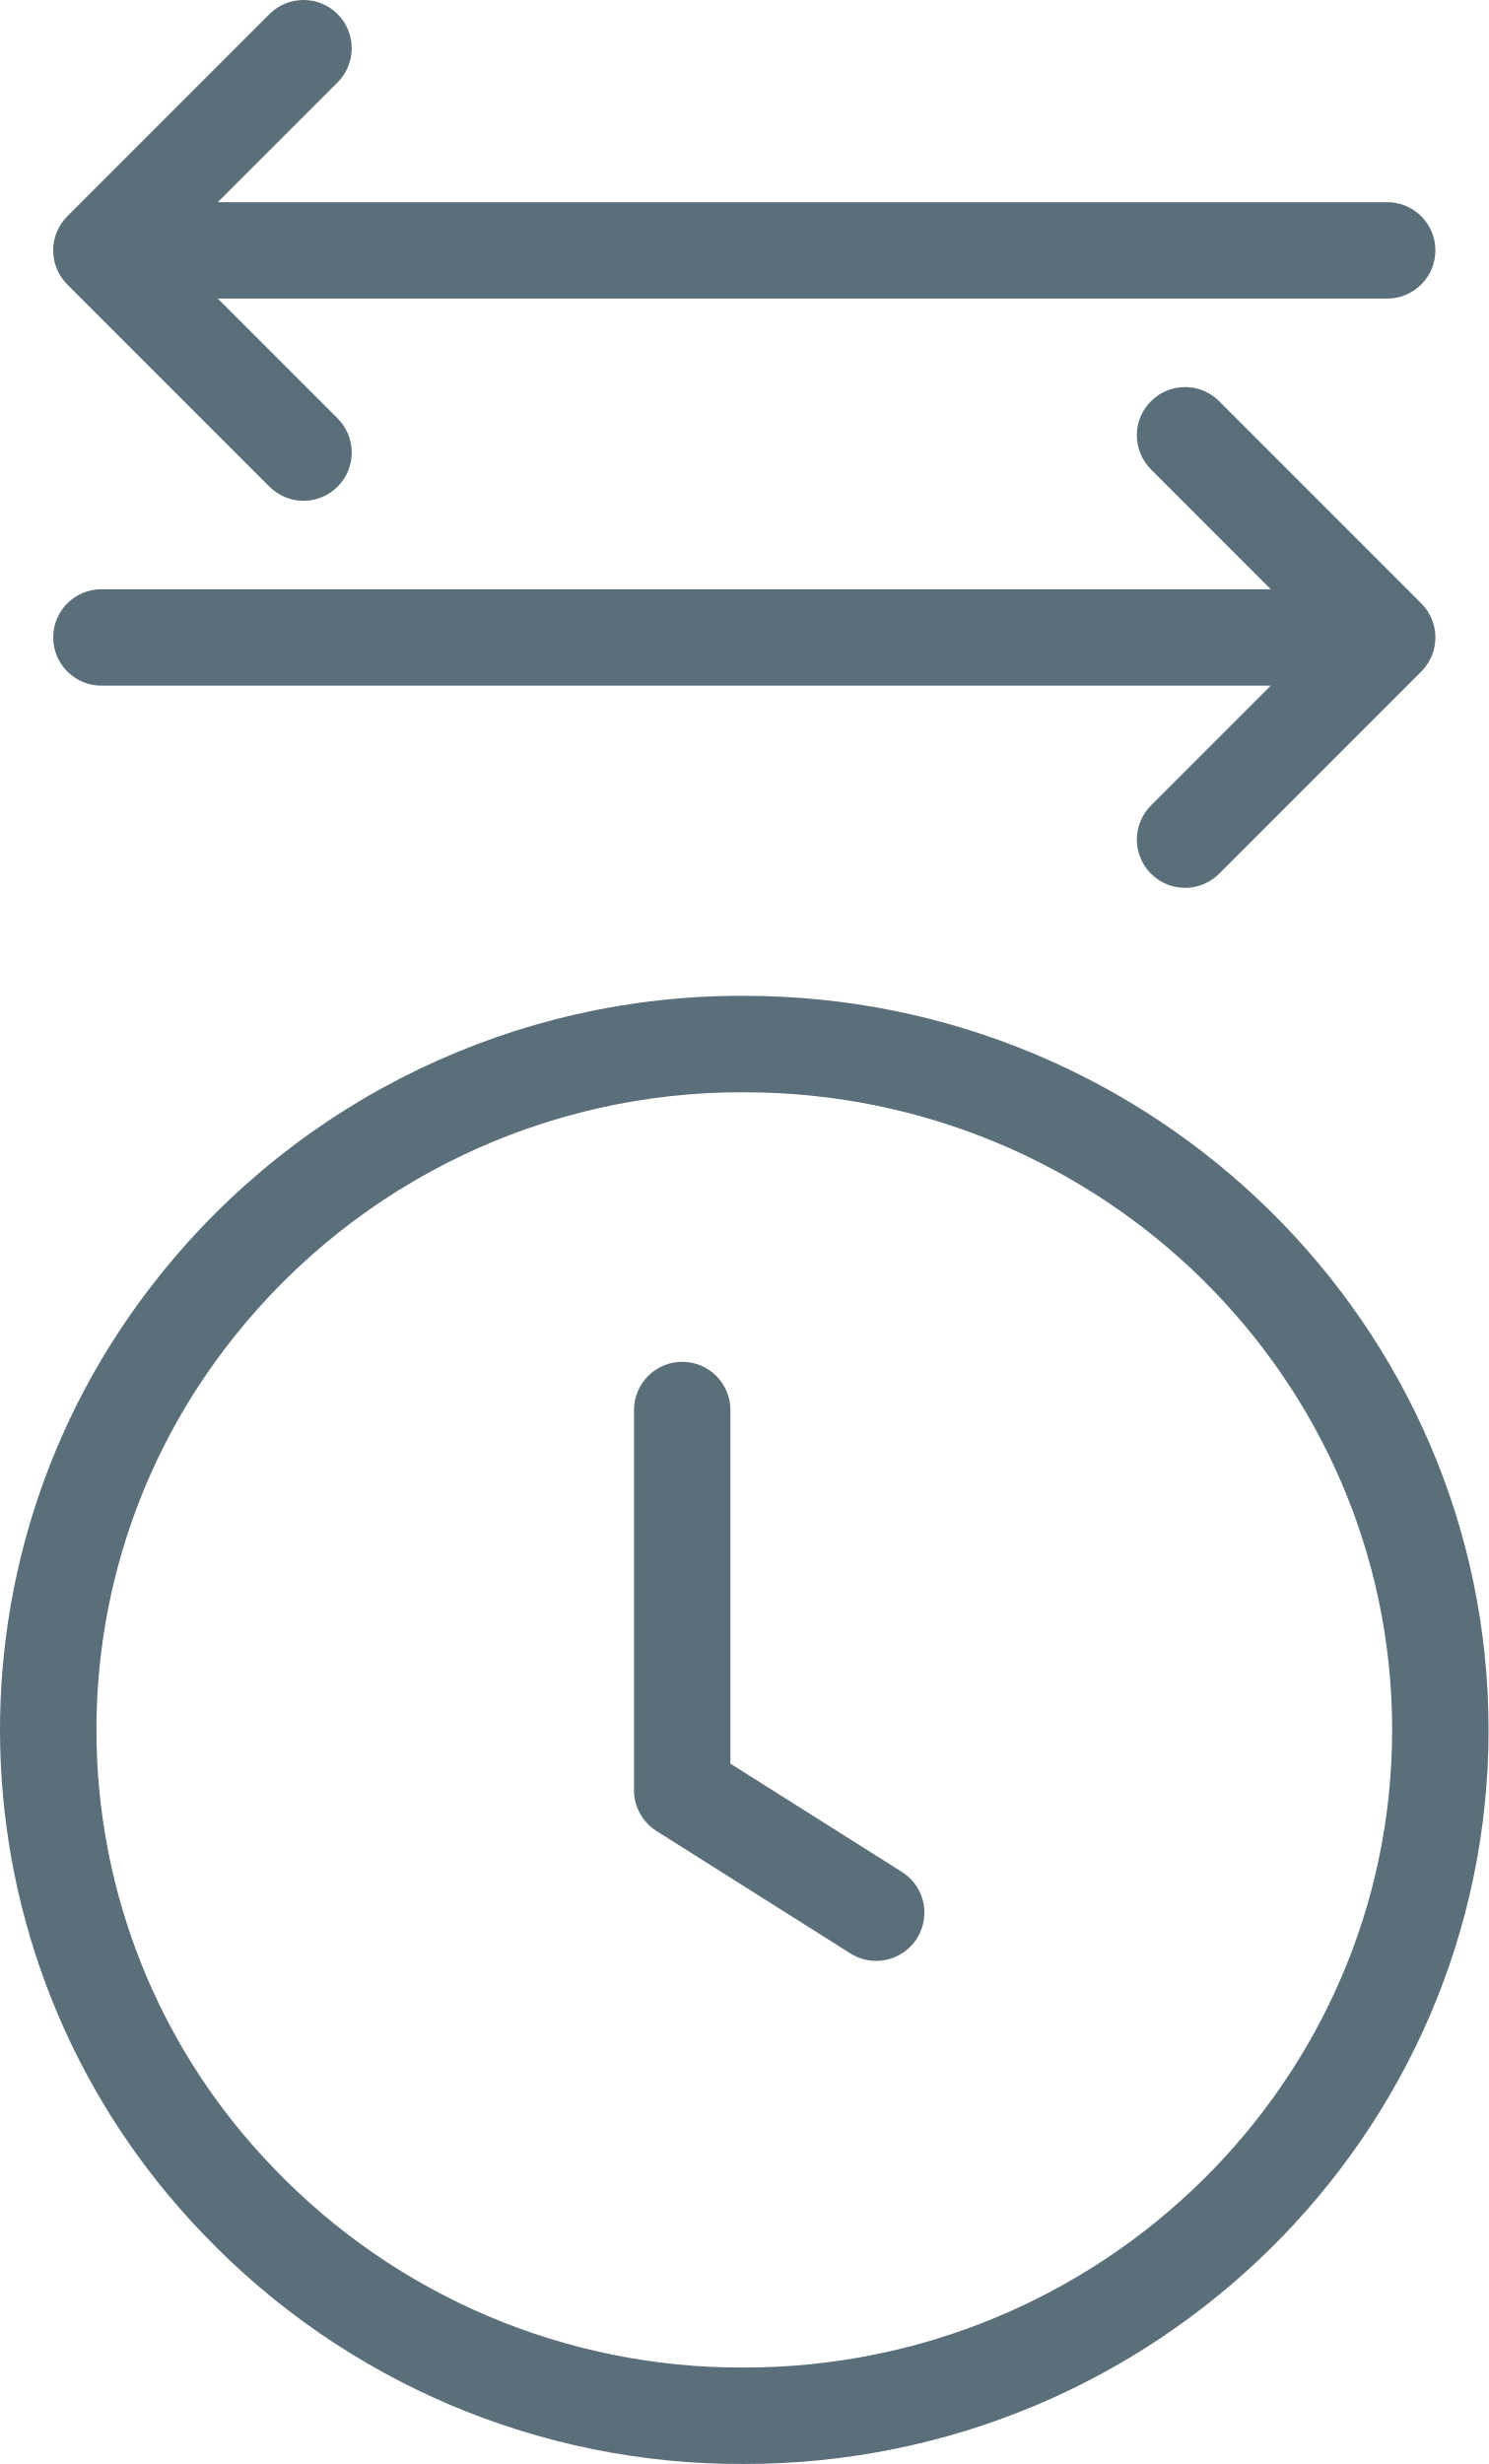
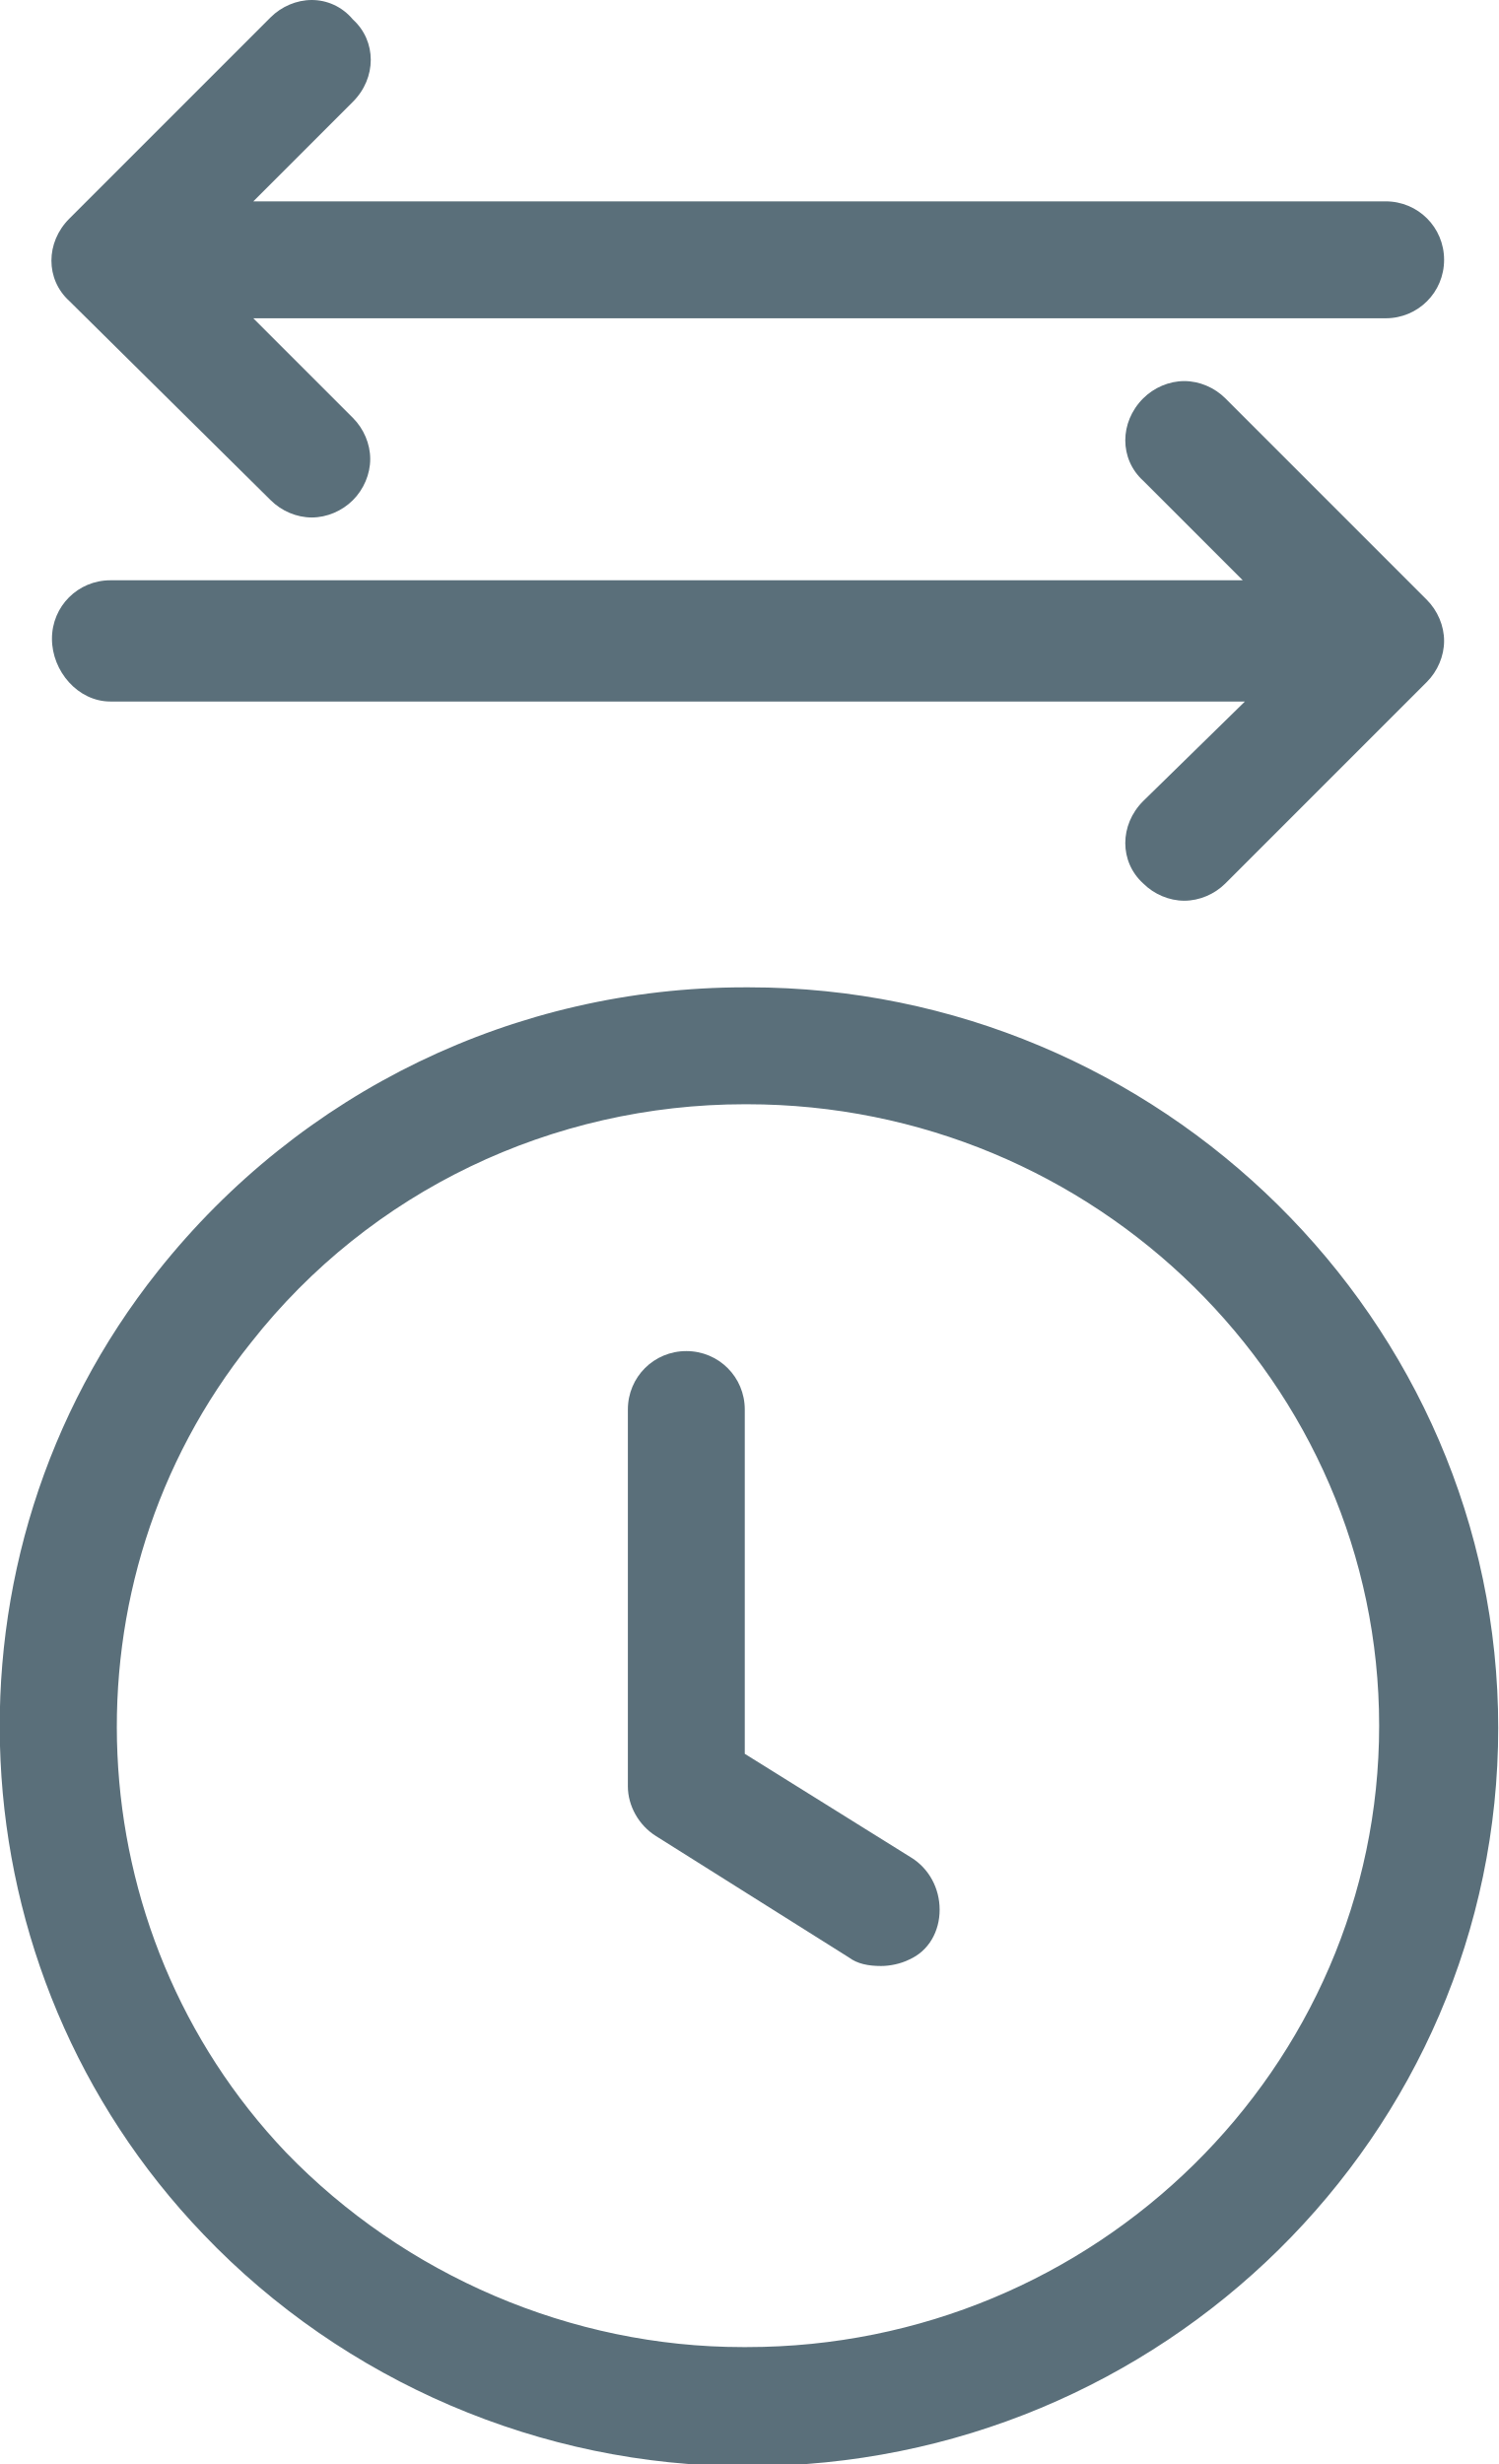
- <svg xmlns="http://www.w3.org/2000/svg" version="1.1" id="Calque_1" x="0px" y="0px" viewBox="0 0 68.182 112.842" enable-background="new 0 0 68.182 112.842" xml:space="preserve">
+ <svg xmlns="http://www.w3.org/2000/svg" version="1.1" id="Calque_1" x="0px" y="0px" viewBox="0 0 69.2 113.8" style="enable-background:new 0 0 69.2 113.8;" xml:space="preserve">
+   <style type="text/css">
+ 	.st0{fill:#5A6F7A;}
+ </style>
  <g>
-     <path fill="#5A6F7A" d="M34.091,45.605c-10.447-0.046-20.338,4.703-26.836,12.883C-3.155,71.546-2.271,90.299,9.32,102.32   c6.46,6.764,15.418,10.569,24.771,10.521c18.796,0,34.091-15.082,34.091-33.618C68.182,60.686,52.887,45.605,34.091,45.605z    M34.091,108.424c-8.148,0.043-15.954-3.27-21.583-9.161C2.447,88.837,1.678,72.567,10.711,61.238   c5.662-7.124,14.279-11.258,23.38-11.216c16.361,0,29.674,13.1,29.674,29.201S50.453,108.424,34.091,108.424z" />
-     <path fill="#5A6F7A" d="M41.3,85.72l-7.844-4.951V64.574c0-1.22-0.988-2.208-2.208-2.208c-1.219,0-2.208,0.988-2.208,2.208v17.412   c0,0.758,0.389,1.464,1.03,1.867l8.874,5.602c0.667,0.426,1.511,0.461,2.212,0.094c0.701-0.367,1.152-1.081,1.182-1.873   C42.368,86.885,41.973,86.138,41.3,85.72L41.3,85.72z" />
-     <g>
-       <path fill="#5A6F7A" d="M15.464,0.647c-0.863-0.863-2.261-0.863-3.124,0L3.082,9.905c-0.862,0.862-0.862,2.26,0,3.123l9.258,9.258    c0.863,0.863,2.261,0.863,3.124,0c0.863-0.863,0.863-2.261,0-3.124l-5.488-5.488h53.562c1.219,0,2.208-0.988,2.208-2.208    c0-1.219-0.989-2.208-2.208-2.208H9.976l5.488-5.487C16.326,2.908,16.326,1.51,15.464,0.647z" />
-       <path fill="#5A6F7A" d="M52.719,40.013c0.862,0.863,2.26,0.863,3.123,0l9.258-9.258c0.863-0.863,0.863-2.261,0-3.123l-9.258-9.259    c-0.863-0.862-2.261-0.862-3.123,0c-0.863,0.863-0.863,2.261,0,3.124l5.487,5.488H4.645c-1.22,0-2.208,0.988-2.208,2.208    c0,1.219,0.988,2.208,2.208,2.208h53.561l-5.487,5.487C51.856,37.751,51.856,39.15,52.719,40.013z" />
-     </g>
+     <path class="st0" d="M34.6,45.6l-0.2,0c-10.6,0-20.5,4.8-27.1,13.1C-3.2,71.9-2.3,91,9.4,103.2c6.5,6.8,15.6,10.7,25,10.7h0.2   c19.1,0,34.6-15.3,34.6-34.1S53.6,45.6,34.6,45.6z M34.4,51l0.1,0c16.1,0,29.2,12.9,29.2,28.7c0,15.8-13.1,28.7-29.2,28.7h-0.2   c-7.9,0-15.6-3.3-21.1-9C3.5,89.2,2.7,73.1,11.6,62C17.1,55,25.5,51,34.4,51z" />
+     <path class="st0" d="M30.3,84.8l8.9,5.6c0.4,0.3,0.9,0.4,1.5,0.4c0.4,0,0.9-0.1,1.3-0.3c0.9-0.4,1.4-1.3,1.4-2.3   c0-1-0.5-1.9-1.3-2.4L34.4,81V65.1c0-1.5-1.2-2.7-2.7-2.7c-1.5,0-2.7,1.2-2.7,2.7v17.4C29,83.4,29.5,84.3,30.3,84.8z" />
+     <path class="st0" d="M12.5,23.1c0.5,0.5,1.2,0.8,1.9,0.8c0.7,0,1.4-0.3,1.9-0.8c0.5-0.5,0.8-1.2,0.8-1.9c0-0.7-0.3-1.4-0.8-1.9   l-4.6-4.6H64c1.5,0,2.7-1.2,2.7-2.7S65.5,9.3,64,9.3H11.7l4.6-4.6c1.1-1.1,1.1-2.8,0-3.8C15.8,0.3,15.1,0,14.4,0   c-0.7,0-1.4,0.3-1.9,0.8l-9.3,9.3c-1.1,1.1-1.1,2.8,0,3.8L12.5,23.1z" />
+     <path class="st0" d="M5.1,32.4h52.4L52.8,37c-1.1,1.1-1.1,2.8,0,3.8c0.5,0.5,1.2,0.8,1.9,0.8c0.7,0,1.4-0.3,1.9-0.8l9.3-9.3   c0.5-0.5,0.8-1.2,0.8-1.9c0-0.7-0.3-1.4-0.8-1.9l-9.3-9.3c-0.5-0.5-1.2-0.8-1.9-0.8s-1.4,0.3-1.9,0.8c-1.1,1.1-1.1,2.8,0,3.8   l4.6,4.6H5.1c-1.5,0-2.7,1.2-2.7,2.7S3.6,32.4,5.1,32.4z" />
  </g>
-   <g>
- </g>
-   <g>
- </g>
-   <g>
- </g>
-   <g>
- </g>
-   <g>
- </g>
-   <g>
- </g>
</svg>
